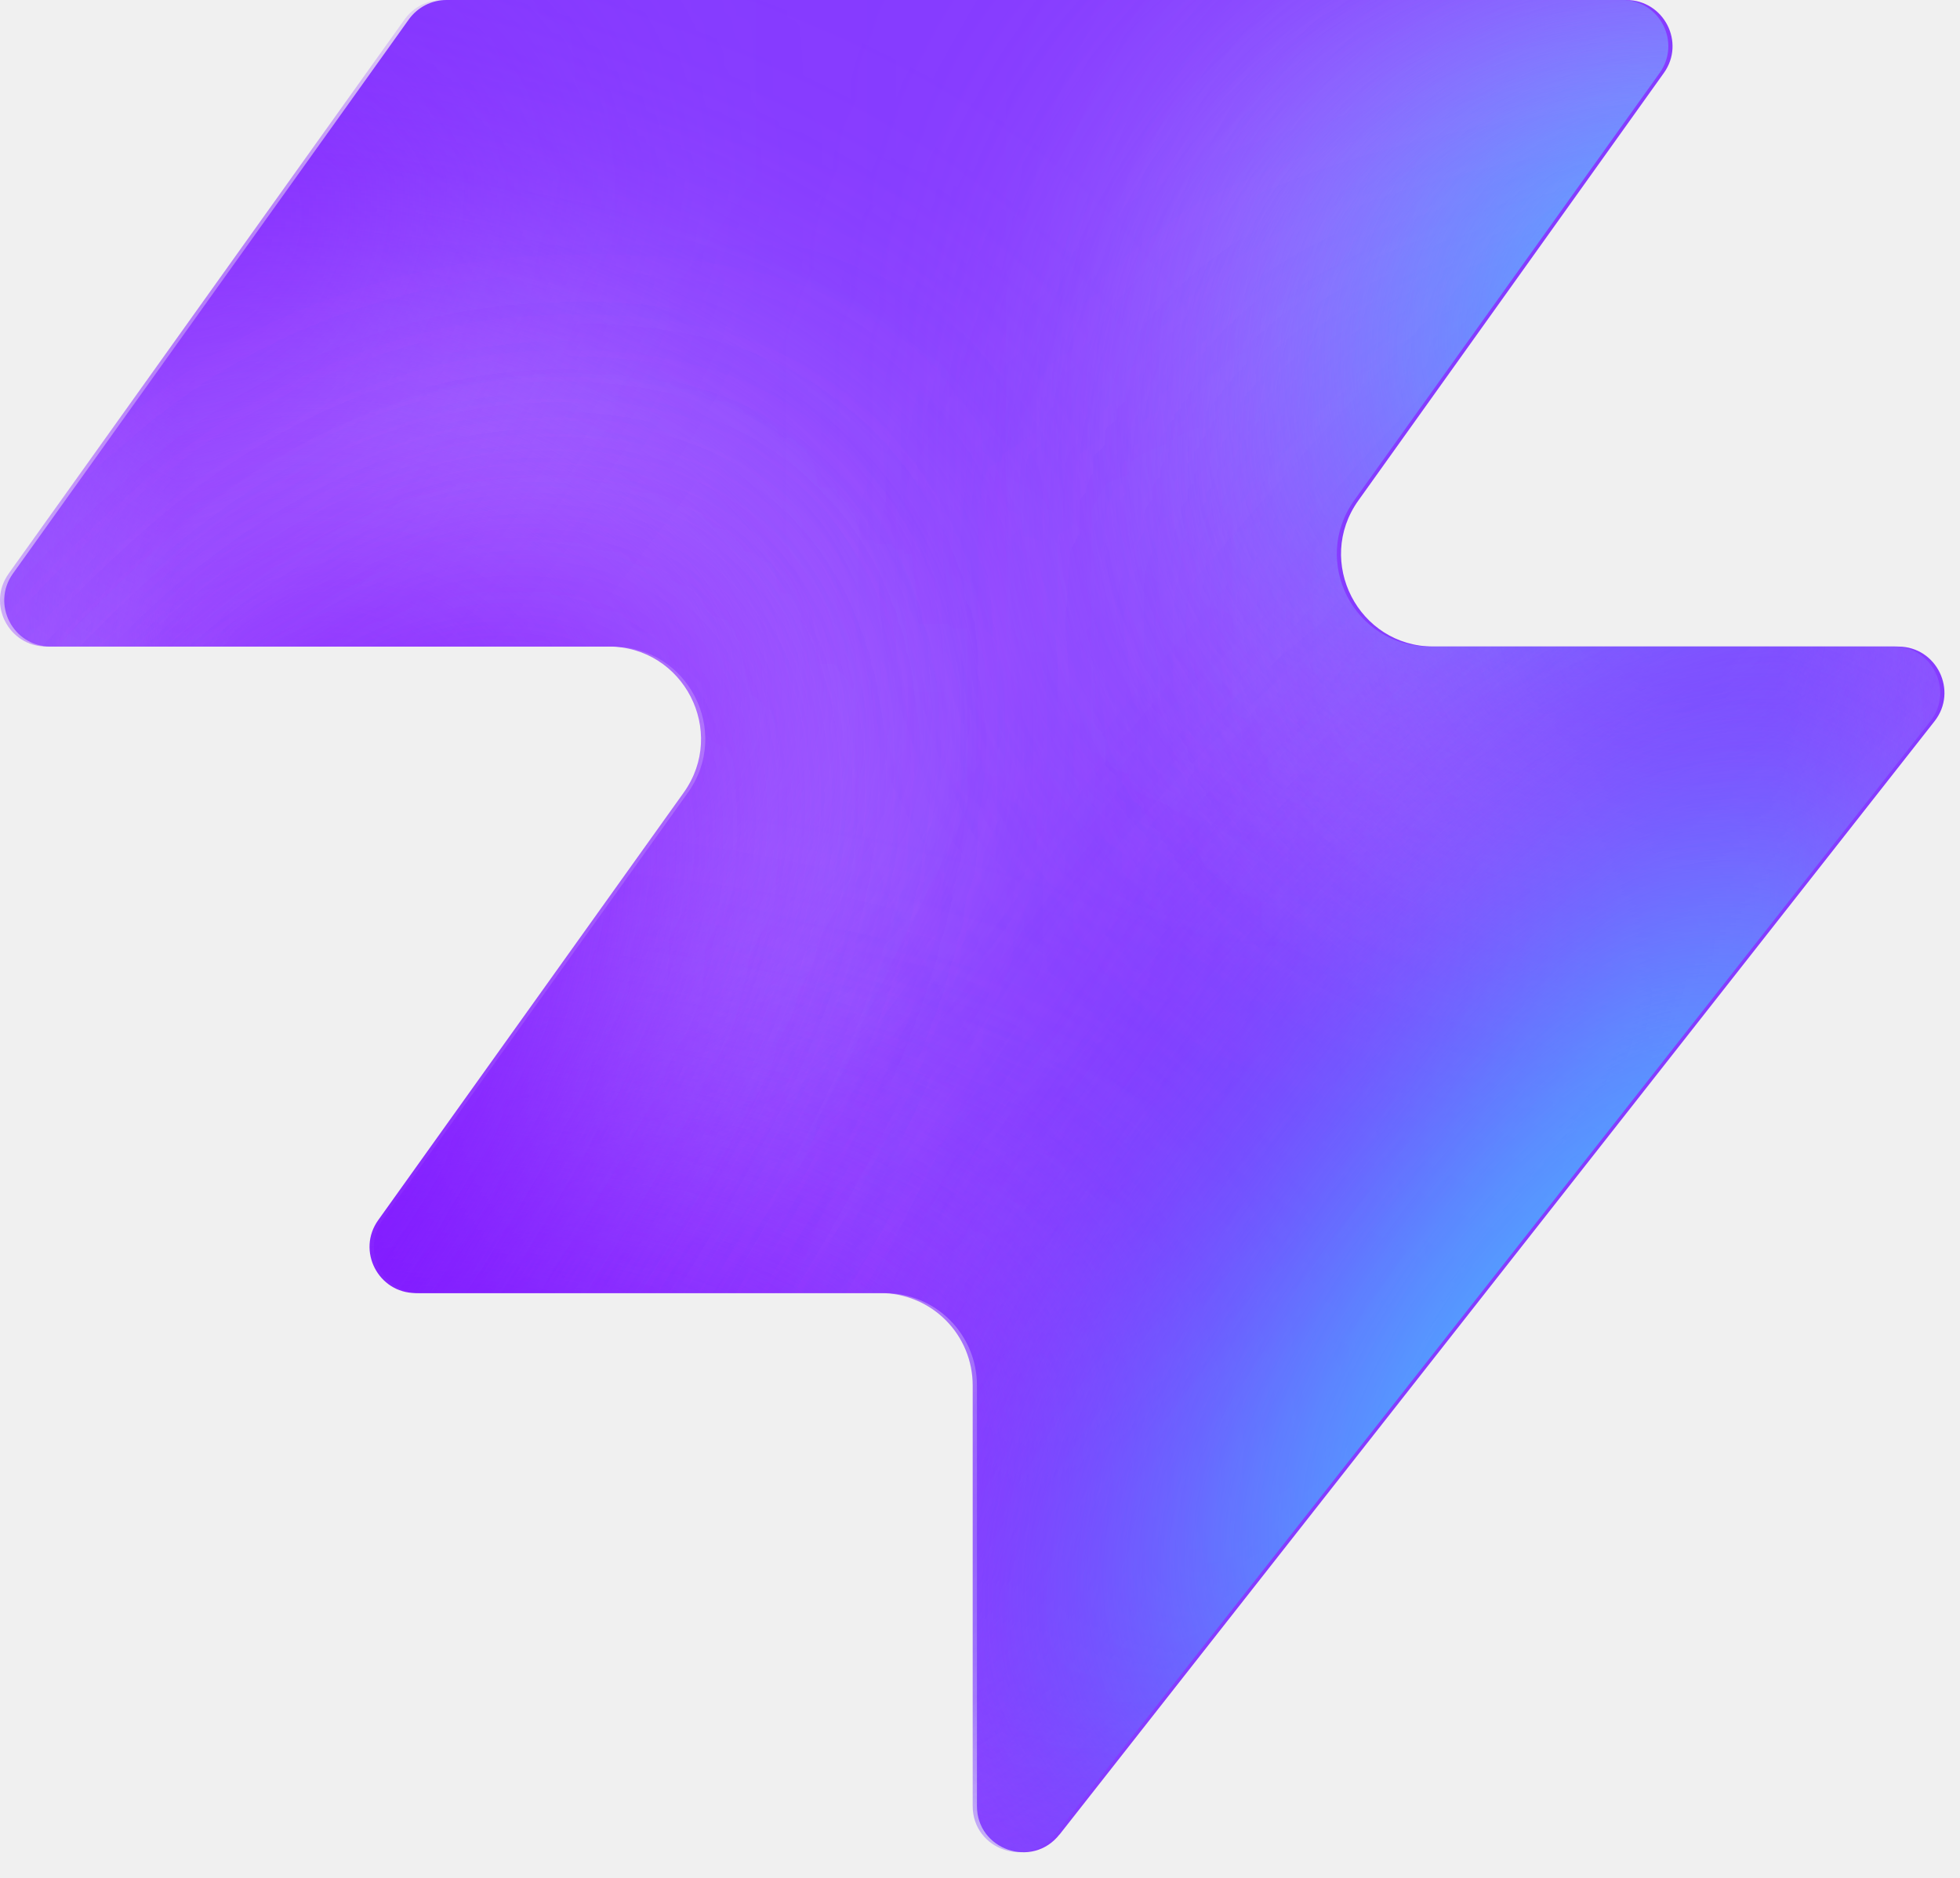
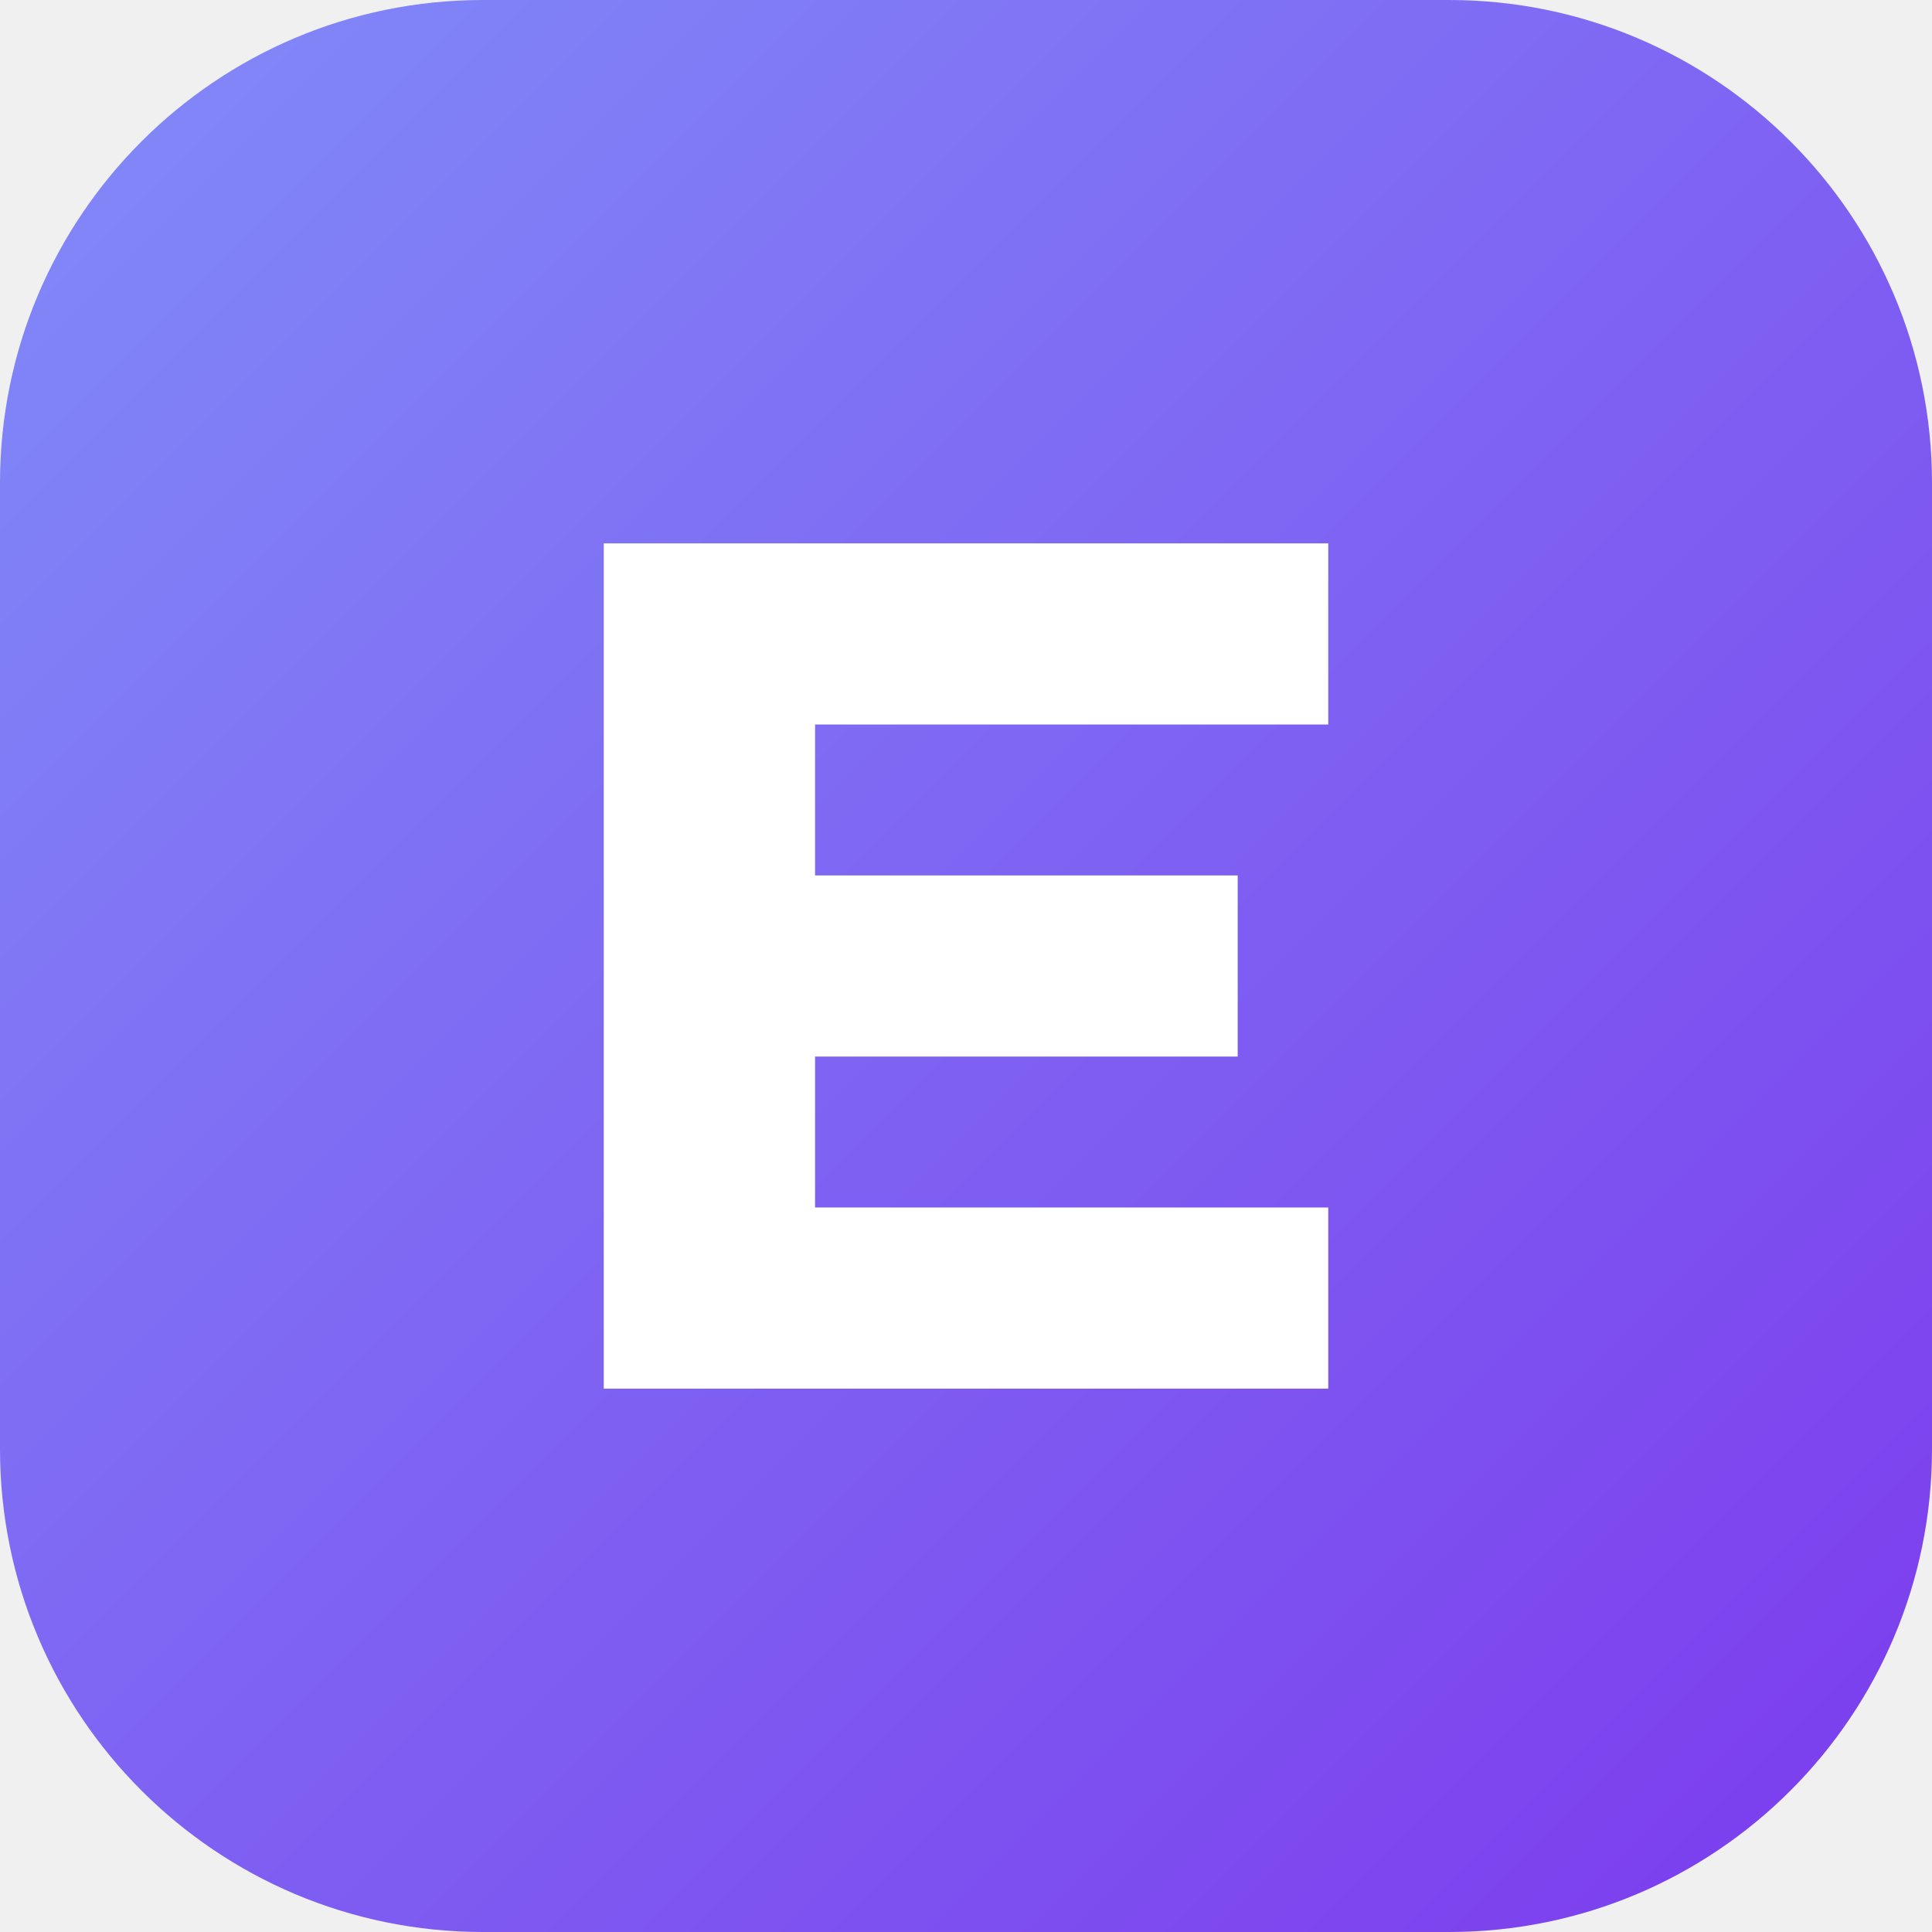
- <svg xmlns="http://www.w3.org/2000/svg" width="48" height="46" fill="none" viewBox="0 0 48 46">
-   <path fill="#863bff" d="M25.946 44.938c-.664.845-2.021.375-2.021-.698V33.937a2.26 2.26 0 0 0-2.262-2.262H10.287c-.92 0-1.456-1.04-.92-1.788l7.48-10.471c1.07-1.497 0-3.578-1.842-3.578H1.237c-.92 0-1.456-1.04-.92-1.788L10.013.474c.214-.297.556-.474.92-.474h28.894c.92 0 1.456 1.04.92 1.788l-7.48 10.471c-1.07 1.498 0 3.579 1.842 3.579h11.377c.943 0 1.473 1.088.89 1.83L25.947 44.94z" style="fill:#863bff;fill:color(display-p3 .525 .23 1);fill-opacity:1" />
-   <mask id="a" width="48" height="46" x="0" y="0" maskUnits="userSpaceOnUse" style="mask-type:alpha">
-     <path fill="#000" d="M25.842 44.938c-.664.844-2.021.375-2.021-.698V33.937a2.26 2.26 0 0 0-2.262-2.262H10.183c-.92 0-1.456-1.04-.92-1.788l7.48-10.471c1.07-1.498 0-3.579-1.842-3.579H1.133c-.92 0-1.456-1.04-.92-1.787L9.91.473c.214-.297.556-.474.92-.474h28.894c.92 0 1.456 1.04.92 1.788l-7.48 10.471c-1.07 1.498 0 3.578 1.842 3.578h11.377c.943 0 1.473 1.088.89 1.832L25.843 44.94z" style="fill:#000;fill-opacity:1" />
-   </mask>
-   <g mask="url(#a)">
-     <g filter="url(#b)">
-       <ellipse cx="5.508" cy="14.704" fill="#ede6ff" rx="5.508" ry="14.704" style="fill:#ede6ff;fill:color(display-p3 .927 .903 1);fill-opacity:1" transform="matrix(.00324 1 1 -.00324 -4.47 31.516)" />
-     </g>
-     <g filter="url(#c)">
-       <ellipse cx="10.399" cy="29.851" fill="#ede6ff" rx="10.399" ry="29.851" style="fill:#ede6ff;fill:color(display-p3 .927 .903 1);fill-opacity:1" transform="matrix(.00324 1 1 -.00324 -39.328 7.883)" />
-     </g>
-     <g filter="url(#d)">
-       <ellipse cx="5.508" cy="30.487" fill="#7e14ff" rx="5.508" ry="30.487" style="fill:#7e14ff;fill:color(display-p3 .492 .077 1);fill-opacity:1" transform="rotate(89.814 -25.913 -14.639)scale(1 -1)" />
-     </g>
-     <g filter="url(#e)">
-       <ellipse cx="5.508" cy="30.599" fill="#7e14ff" rx="5.508" ry="30.599" style="fill:#7e14ff;fill:color(display-p3 .492 .077 1);fill-opacity:1" transform="rotate(89.814 -32.644 -3.334)scale(1 -1)" />
-     </g>
-     <g filter="url(#f)">
-       <ellipse cx="5.508" cy="30.599" fill="#7e14ff" rx="5.508" ry="30.599" style="fill:#7e14ff;fill:color(display-p3 .492 .077 1);fill-opacity:1" transform="matrix(.00324 1 1 -.00324 -34.34 30.47)" />
-     </g>
-     <g filter="url(#g)">
-       <ellipse cx="14.072" cy="22.078" fill="#ede6ff" rx="14.072" ry="22.078" style="fill:#ede6ff;fill:color(display-p3 .927 .903 1);fill-opacity:1" transform="rotate(93.35 24.506 48.493)scale(-1 1)" />
-     </g>
-     <g filter="url(#h)">
-       <ellipse cx="3.47" cy="21.501" fill="#7e14ff" rx="3.47" ry="21.501" style="fill:#7e14ff;fill:color(display-p3 .492 .077 1);fill-opacity:1" transform="rotate(89.009 28.708 47.59)scale(-1 1)" />
-     </g>
-     <g filter="url(#i)">
-       <ellipse cx="3.47" cy="21.501" fill="#7e14ff" rx="3.47" ry="21.501" style="fill:#7e14ff;fill:color(display-p3 .492 .077 1);fill-opacity:1" transform="rotate(89.009 28.708 47.59)scale(-1 1)" />
-     </g>
-     <g filter="url(#j)">
-       <ellipse cx=".387" cy="8.972" fill="#7e14ff" rx="4.407" ry="29.108" style="fill:#7e14ff;fill:color(display-p3 .492 .077 1);fill-opacity:1" transform="rotate(39.51 .387 8.972)" />
-     </g>
-     <g filter="url(#k)">
-       <ellipse cx="47.523" cy="-6.092" fill="#7e14ff" rx="4.407" ry="29.108" style="fill:#7e14ff;fill:color(display-p3 .492 .077 1);fill-opacity:1" transform="rotate(37.892 47.523 -6.092)" />
-     </g>
-     <g filter="url(#l)">
-       <ellipse cx="41.412" cy="6.333" fill="#47bfff" rx="5.971" ry="9.665" style="fill:#47bfff;fill:color(display-p3 .28 .748 1);fill-opacity:1" transform="rotate(37.892 41.412 6.333)" />
-     </g>
-     <g filter="url(#m)">
-       <ellipse cx="-1.879" cy="38.332" fill="#7e14ff" rx="4.407" ry="29.108" style="fill:#7e14ff;fill:color(display-p3 .492 .077 1);fill-opacity:1" transform="rotate(37.892 -1.88 38.332)" />
-     </g>
-     <g filter="url(#n)">
-       <ellipse cx="-1.879" cy="38.332" fill="#7e14ff" rx="4.407" ry="29.108" style="fill:#7e14ff;fill:color(display-p3 .492 .077 1);fill-opacity:1" transform="rotate(37.892 -1.88 38.332)" />
-     </g>
-     <g filter="url(#o)">
-       <ellipse cx="35.651" cy="29.907" fill="#7e14ff" rx="4.407" ry="29.108" style="fill:#7e14ff;fill:color(display-p3 .492 .077 1);fill-opacity:1" transform="rotate(37.892 35.651 29.907)" />
-     </g>
-     <g filter="url(#p)">
-       <ellipse cx="38.418" cy="32.4" fill="#47bfff" rx="5.971" ry="15.297" style="fill:#47bfff;fill:color(display-p3 .28 .748 1);fill-opacity:1" transform="rotate(37.892 38.418 32.4)" />
-     </g>
-   </g>
+ <svg xmlns="http://www.w3.org/2000/svg" viewBox="0 0 64 64">
  <defs>
-     <filter id="b" width="60.045" height="41.654" x="-19.77" y="16.149" color-interpolation-filters="sRGB" filterUnits="userSpaceOnUse">
-       <feFlood flood-opacity="0" result="BackgroundImageFix" />
-       <feBlend in="SourceGraphic" in2="BackgroundImageFix" result="shape" />
-       <feGaussianBlur result="effect1_foregroundBlur_2002_17158" stdDeviation="7.659" />
-     </filter>
-     <filter id="c" width="90.34" height="51.437" x="-54.613" y="-7.533" color-interpolation-filters="sRGB" filterUnits="userSpaceOnUse">
-       <feFlood flood-opacity="0" result="BackgroundImageFix" />
-       <feBlend in="SourceGraphic" in2="BackgroundImageFix" result="shape" />
-       <feGaussianBlur result="effect1_foregroundBlur_2002_17158" stdDeviation="7.659" />
-     </filter>
-     <filter id="d" width="79.355" height="29.4" x="-49.64" y="2.03" color-interpolation-filters="sRGB" filterUnits="userSpaceOnUse">
-       <feFlood flood-opacity="0" result="BackgroundImageFix" />
-       <feBlend in="SourceGraphic" in2="BackgroundImageFix" result="shape" />
-       <feGaussianBlur result="effect1_foregroundBlur_2002_17158" stdDeviation="4.596" />
-     </filter>
-     <filter id="e" width="79.579" height="29.4" x="-45.045" y="20.029" color-interpolation-filters="sRGB" filterUnits="userSpaceOnUse">
-       <feFlood flood-opacity="0" result="BackgroundImageFix" />
-       <feBlend in="SourceGraphic" in2="BackgroundImageFix" result="shape" />
-       <feGaussianBlur result="effect1_foregroundBlur_2002_17158" stdDeviation="4.596" />
-     </filter>
-     <filter id="f" width="79.579" height="29.4" x="-43.513" y="21.178" color-interpolation-filters="sRGB" filterUnits="userSpaceOnUse">
-       <feFlood flood-opacity="0" result="BackgroundImageFix" />
-       <feBlend in="SourceGraphic" in2="BackgroundImageFix" result="shape" />
-       <feGaussianBlur result="effect1_foregroundBlur_2002_17158" stdDeviation="4.596" />
-     </filter>
-     <filter id="g" width="74.749" height="58.852" x="15.756" y="-17.901" color-interpolation-filters="sRGB" filterUnits="userSpaceOnUse">
-       <feFlood flood-opacity="0" result="BackgroundImageFix" />
-       <feBlend in="SourceGraphic" in2="BackgroundImageFix" result="shape" />
-       <feGaussianBlur result="effect1_foregroundBlur_2002_17158" stdDeviation="7.659" />
-     </filter>
-     <filter id="h" width="61.377" height="25.362" x="23.548" y="2.284" color-interpolation-filters="sRGB" filterUnits="userSpaceOnUse">
-       <feFlood flood-opacity="0" result="BackgroundImageFix" />
-       <feBlend in="SourceGraphic" in2="BackgroundImageFix" result="shape" />
-       <feGaussianBlur result="effect1_foregroundBlur_2002_17158" stdDeviation="4.596" />
-     </filter>
-     <filter id="i" width="61.377" height="25.362" x="23.548" y="2.284" color-interpolation-filters="sRGB" filterUnits="userSpaceOnUse">
-       <feFlood flood-opacity="0" result="BackgroundImageFix" />
-       <feBlend in="SourceGraphic" in2="BackgroundImageFix" result="shape" />
-       <feGaussianBlur result="effect1_foregroundBlur_2002_17158" stdDeviation="4.596" />
-     </filter>
-     <filter id="j" width="56.045" height="63.649" x="-27.636" y="-22.853" color-interpolation-filters="sRGB" filterUnits="userSpaceOnUse">
-       <feFlood flood-opacity="0" result="BackgroundImageFix" />
-       <feBlend in="SourceGraphic" in2="BackgroundImageFix" result="shape" />
-       <feGaussianBlur result="effect1_foregroundBlur_2002_17158" stdDeviation="4.596" />
-     </filter>
-     <filter id="k" width="54.814" height="64.646" x="20.116" y="-38.415" color-interpolation-filters="sRGB" filterUnits="userSpaceOnUse">
-       <feFlood flood-opacity="0" result="BackgroundImageFix" />
-       <feBlend in="SourceGraphic" in2="BackgroundImageFix" result="shape" />
-       <feGaussianBlur result="effect1_foregroundBlur_2002_17158" stdDeviation="4.596" />
-     </filter>
-     <filter id="l" width="33.541" height="35.313" x="24.641" y="-11.323" color-interpolation-filters="sRGB" filterUnits="userSpaceOnUse">
-       <feFlood flood-opacity="0" result="BackgroundImageFix" />
-       <feBlend in="SourceGraphic" in2="BackgroundImageFix" result="shape" />
-       <feGaussianBlur result="effect1_foregroundBlur_2002_17158" stdDeviation="4.596" />
-     </filter>
-     <filter id="m" width="54.814" height="64.646" x="-29.286" y="6.009" color-interpolation-filters="sRGB" filterUnits="userSpaceOnUse">
-       <feFlood flood-opacity="0" result="BackgroundImageFix" />
-       <feBlend in="SourceGraphic" in2="BackgroundImageFix" result="shape" />
-       <feGaussianBlur result="effect1_foregroundBlur_2002_17158" stdDeviation="4.596" />
-     </filter>
-     <filter id="n" width="54.814" height="64.646" x="-29.286" y="6.009" color-interpolation-filters="sRGB" filterUnits="userSpaceOnUse">
-       <feFlood flood-opacity="0" result="BackgroundImageFix" />
-       <feBlend in="SourceGraphic" in2="BackgroundImageFix" result="shape" />
-       <feGaussianBlur result="effect1_foregroundBlur_2002_17158" stdDeviation="4.596" />
-     </filter>
-     <filter id="o" width="54.814" height="64.646" x="8.244" y="-2.416" color-interpolation-filters="sRGB" filterUnits="userSpaceOnUse">
-       <feFlood flood-opacity="0" result="BackgroundImageFix" />
-       <feBlend in="SourceGraphic" in2="BackgroundImageFix" result="shape" />
-       <feGaussianBlur result="effect1_foregroundBlur_2002_17158" stdDeviation="4.596" />
-     </filter>
-     <filter id="p" width="39.409" height="43.623" x="18.713" y="10.588" color-interpolation-filters="sRGB" filterUnits="userSpaceOnUse">
-       <feFlood flood-opacity="0" result="BackgroundImageFix" />
-       <feBlend in="SourceGraphic" in2="BackgroundImageFix" result="shape" />
-       <feGaussianBlur result="effect1_foregroundBlur_2002_17158" stdDeviation="4.596" />
-     </filter>
+     <linearGradient id="g" x1="0" y1="0" x2="1" y2="1">
+       <stop offset="0" stop-color="#818cf8" />
+       <stop offset="1" stop-color="#7c3aed" />
+     </linearGradient>
  </defs>
+   <rect width="64" height="64" rx="16" fill="url(#g)" />
+   <path d="M20 18h24v6H27v5h14v6H27v5h17v6H20z" fill="#fff" />
</svg>
